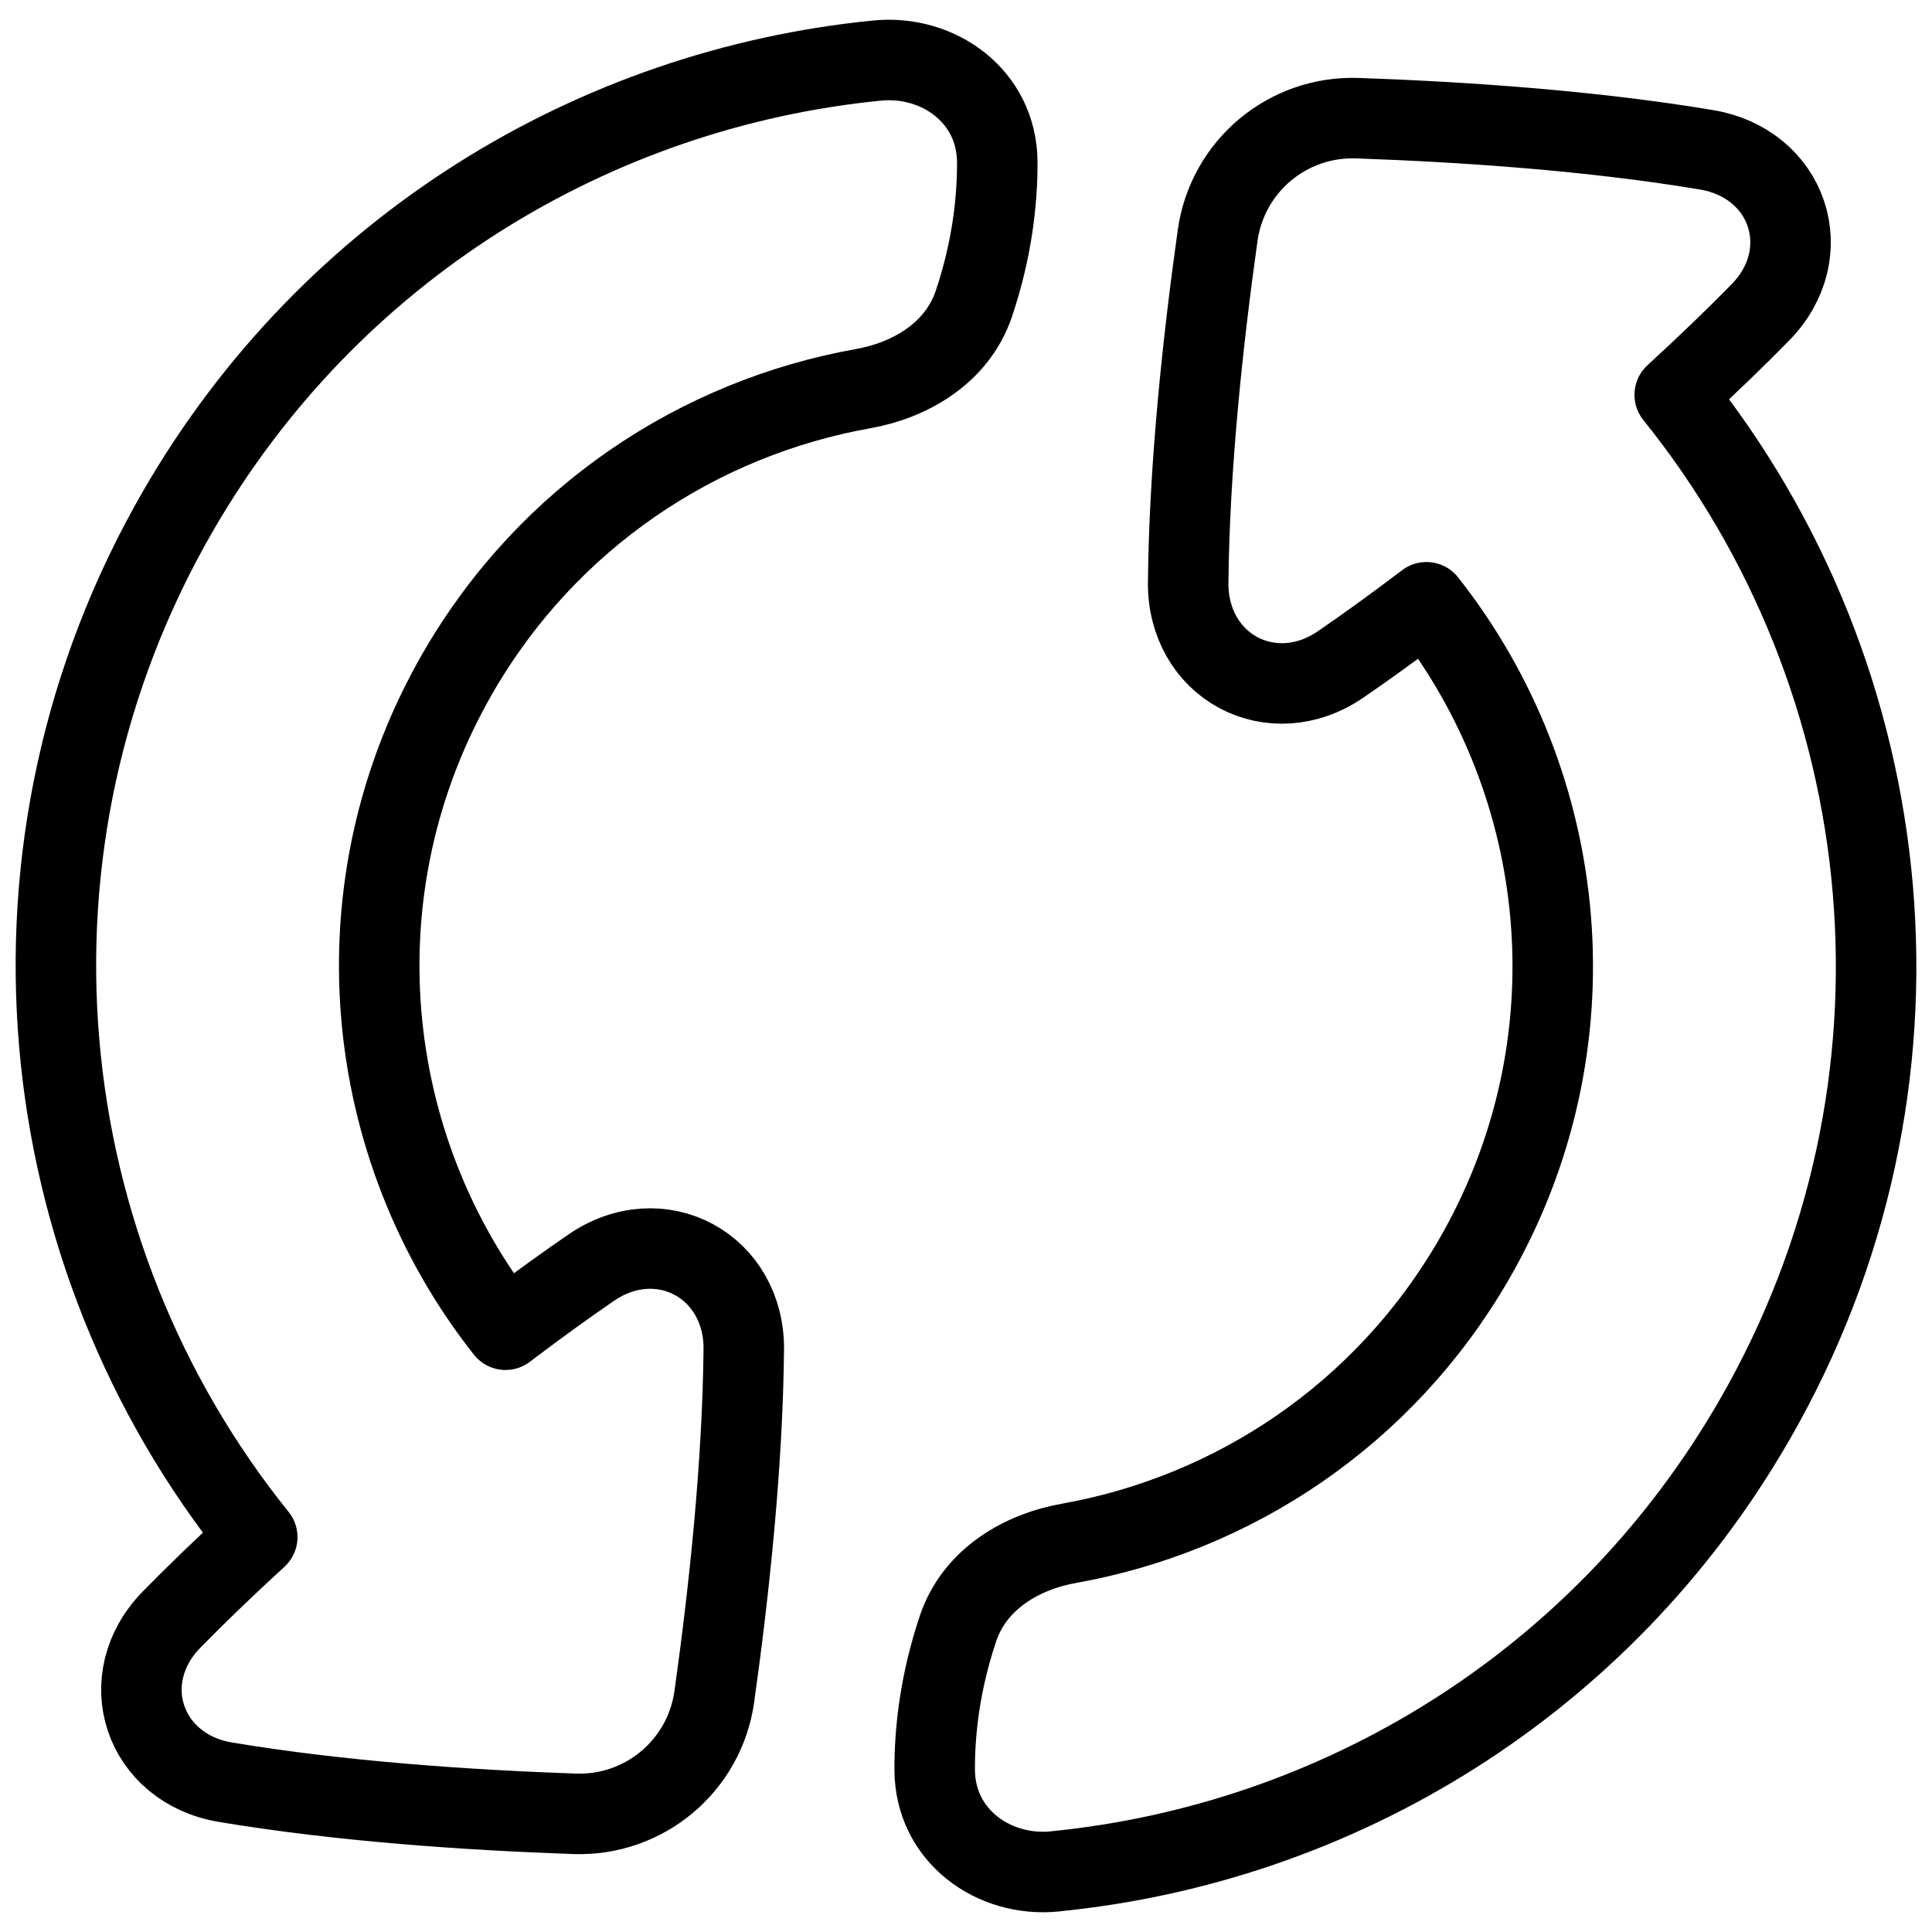
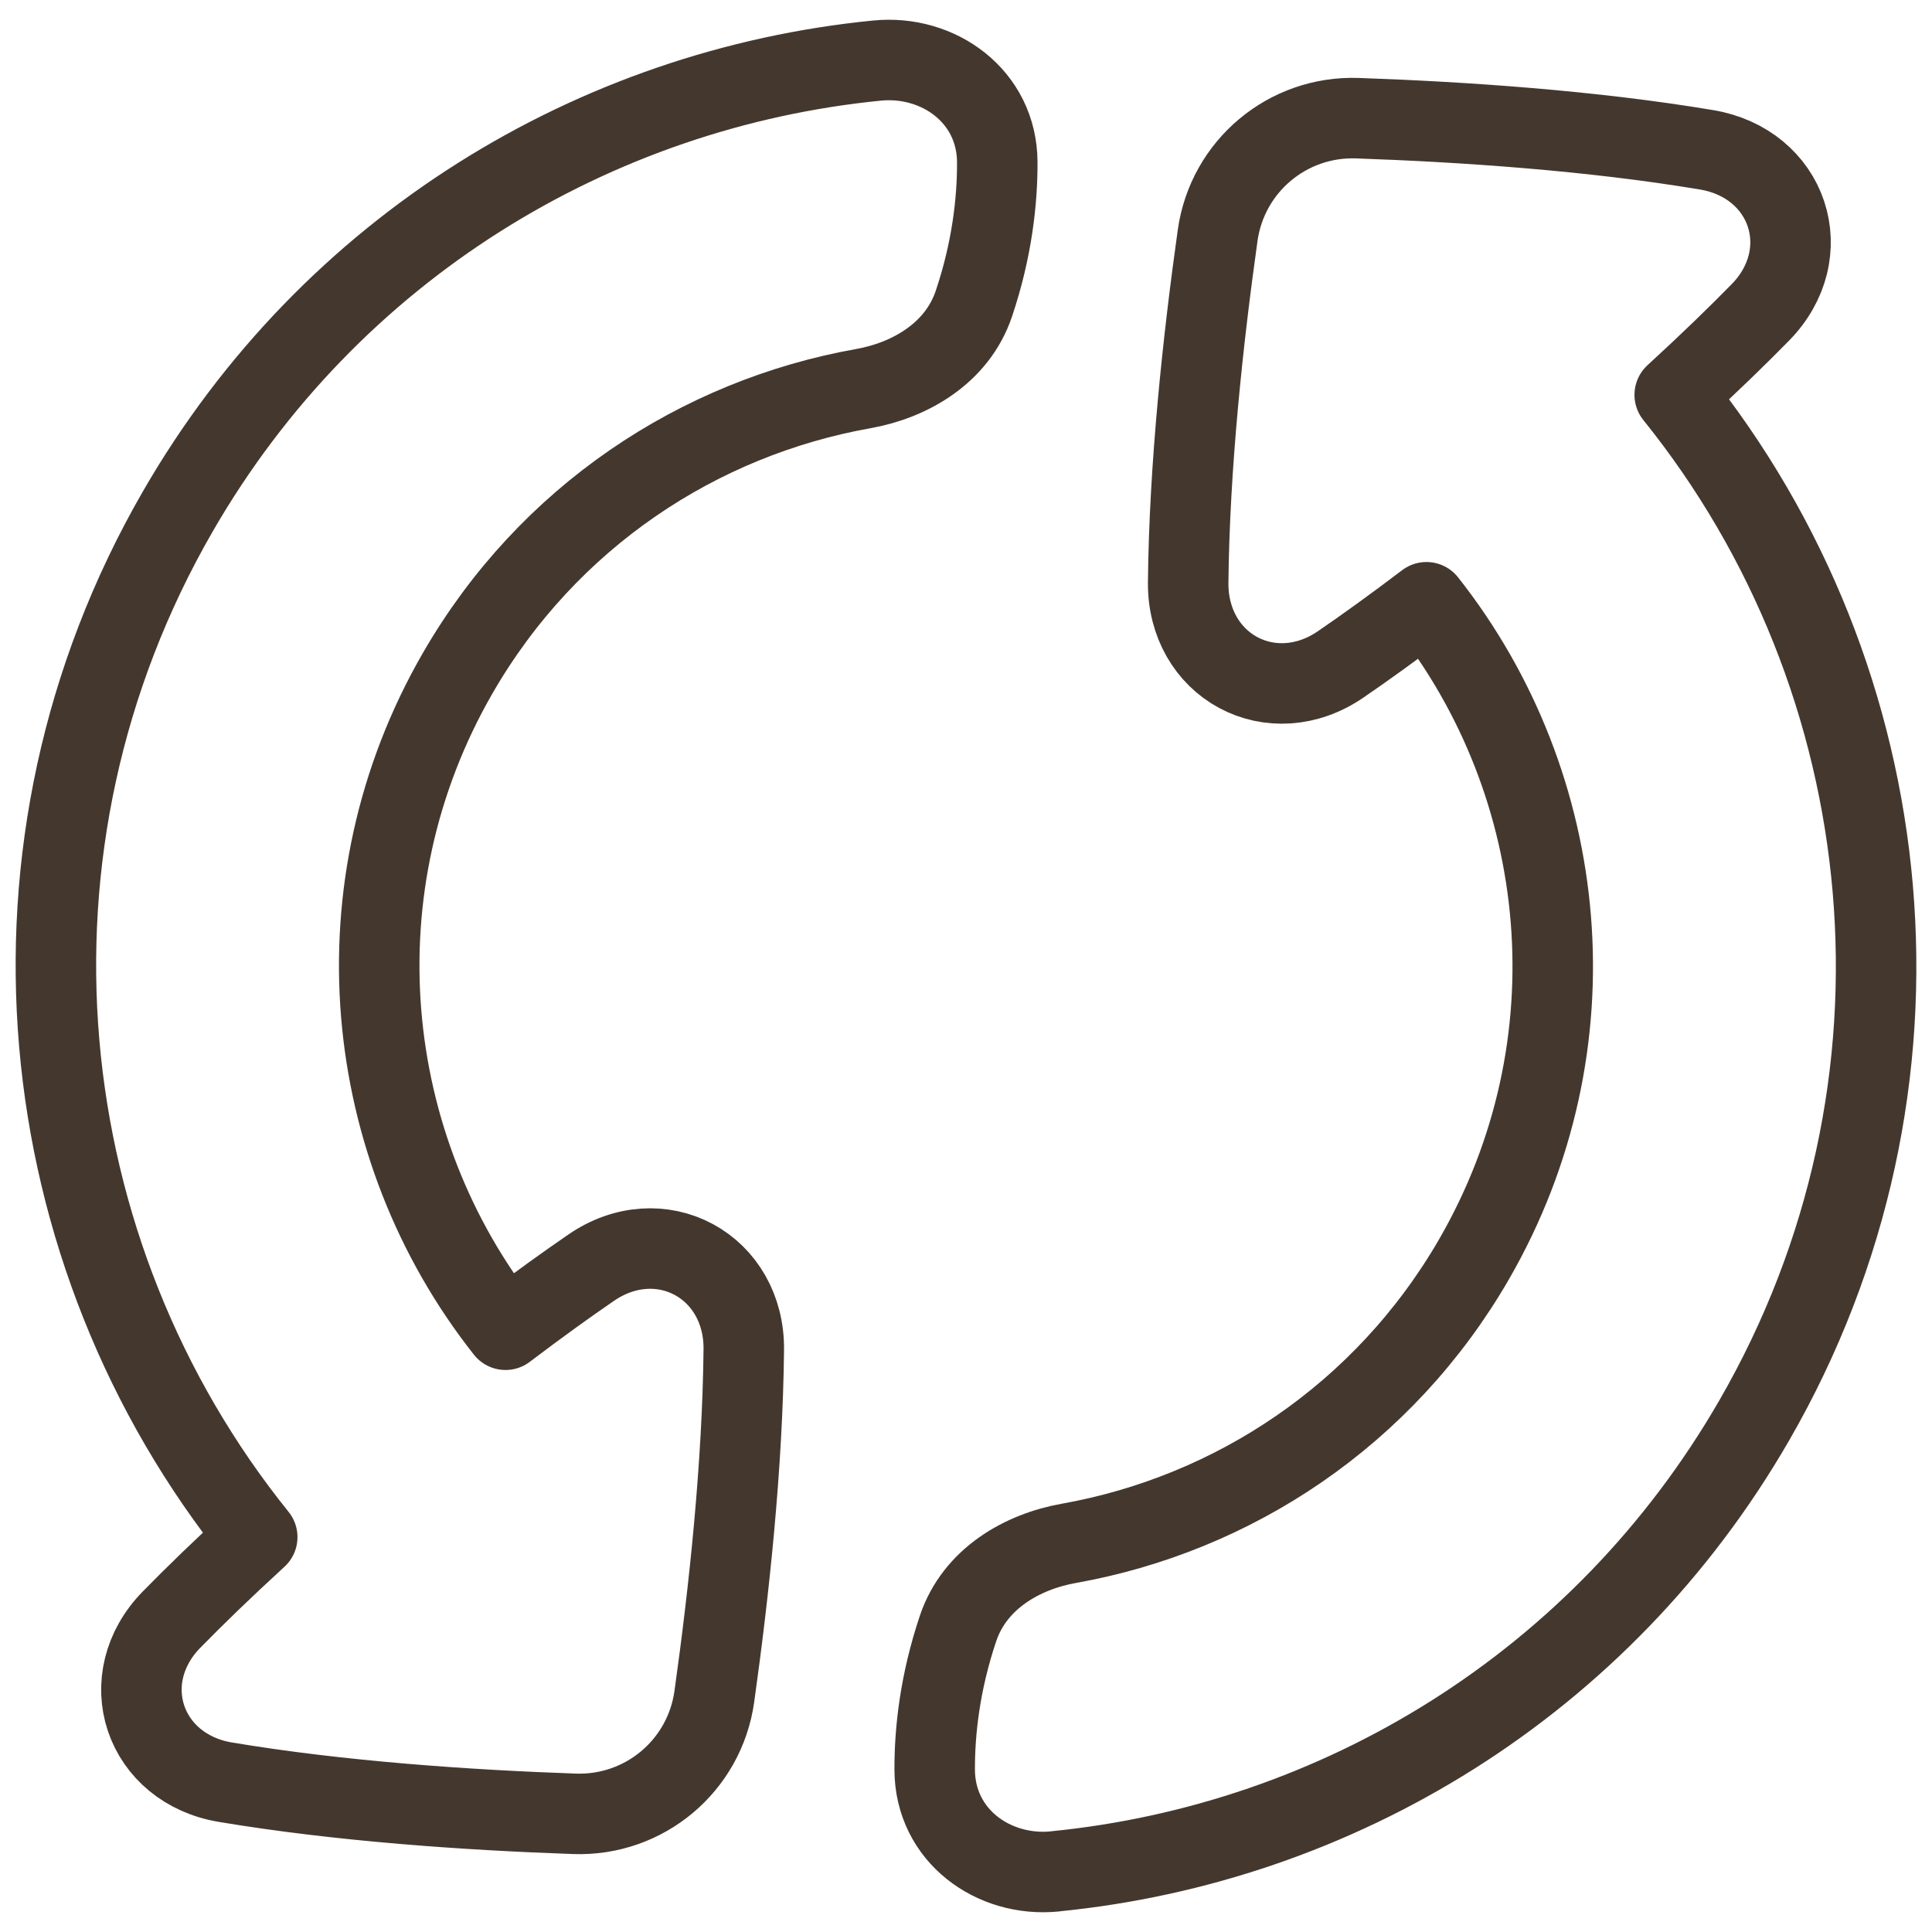
<svg xmlns="http://www.w3.org/2000/svg" fill="none" viewBox="0 0 48 48" id="Synchronize--Streamline-Plump">
  <g id="synchronize--arrows-loading-load-sync-synchronize-arrow-reload">
-     <path id="Union" fill="none" stroke="#000000" stroke-width="2" stroke-linejoin="round" stroke-linecap="round" fill-rule="evenodd" d="M21.79 1.505c1.524 -0.151 2.981 0.886 2.987 2.526 0.003 0.96 -0.129 2.168 -0.581 3.513 -0.418 1.241 -1.602 1.907 -2.747 2.111 -4.087 0.727 -7.835 3.186 -10.073 7.061 -3.072 5.321 -2.407 11.775 1.183 16.321 0.814 -0.617 1.523 -1.127 2.132 -1.544 0.835 -0.573 1.79 -0.608 2.546 -0.201 0.754 0.407 1.252 1.225 1.242 2.234 -0.029 2.88 -0.367 6.027 -0.732 8.625 -0.241 1.719 -1.736 2.973 -3.471 2.913 -2.64 -0.092 -5.825 -0.308 -8.682 -0.787 -0.984 -0.165 -1.698 -0.787 -1.966 -1.59 -0.269 -0.805 -0.069 -1.729 0.631 -2.445 0.568 -0.58 1.27 -1.263 2.132 -2.053C0.705 31.13 -0.384 21.023 4.421 12.7 8.208 6.14 14.788 2.197 21.79 1.505Zm4.419 44.99c-1.524 0.151 -2.981 -0.886 -2.987 -2.526 -0.003 -0.96 0.129 -2.168 0.581 -3.513 0.418 -1.241 1.602 -1.907 2.747 -2.111 4.087 -0.727 7.835 -3.186 10.073 -7.061 3.072 -5.321 2.407 -11.775 -1.183 -16.321 -0.814 0.617 -1.522 1.127 -2.132 1.544 -0.835 0.573 -1.79 0.608 -2.546 0.201 -0.754 -0.407 -1.252 -1.225 -1.242 -2.234 0.028 -2.88 0.367 -6.027 0.732 -8.625 0.241 -1.719 1.736 -2.973 3.471 -2.913 2.64 0.092 5.825 0.308 8.682 0.787 0.984 0.165 1.698 0.787 1.966 1.59 0.269 0.805 0.069 1.729 -0.631 2.444 -0.568 0.58 -1.27 1.263 -2.132 2.053 5.687 7.059 6.777 17.166 1.971 25.488 -3.788 6.56 -10.367 10.503 -17.369 11.195Z" clip-rule="evenodd" />
+     <path id="Union" fill="none" stroke="#44382E" stroke-width="2" stroke-linejoin="round" stroke-linecap="round" fill-rule="evenodd" d="M21.79 1.505c1.524 -0.151 2.981 0.886 2.987 2.526 0.003 0.96 -0.129 2.168 -0.581 3.513 -0.418 1.241 -1.602 1.907 -2.747 2.111 -4.087 0.727 -7.835 3.186 -10.073 7.061 -3.072 5.321 -2.407 11.775 1.183 16.321 0.814 -0.617 1.523 -1.127 2.132 -1.544 0.835 -0.573 1.79 -0.608 2.546 -0.201 0.754 0.407 1.252 1.225 1.242 2.234 -0.029 2.88 -0.367 6.027 -0.732 8.625 -0.241 1.719 -1.736 2.973 -3.471 2.913 -2.64 -0.092 -5.825 -0.308 -8.682 -0.787 -0.984 -0.165 -1.698 -0.787 -1.966 -1.59 -0.269 -0.805 -0.069 -1.729 0.631 -2.445 0.568 -0.58 1.27 -1.263 2.132 -2.053C0.705 31.13 -0.384 21.023 4.421 12.7 8.208 6.14 14.788 2.197 21.79 1.505Zm4.419 44.99c-1.524 0.151 -2.981 -0.886 -2.987 -2.526 -0.003 -0.96 0.129 -2.168 0.581 -3.513 0.418 -1.241 1.602 -1.907 2.747 -2.111 4.087 -0.727 7.835 -3.186 10.073 -7.061 3.072 -5.321 2.407 -11.775 -1.183 -16.321 -0.814 0.617 -1.522 1.127 -2.132 1.544 -0.835 0.573 -1.79 0.608 -2.546 0.201 -0.754 -0.407 -1.252 -1.225 -1.242 -2.234 0.028 -2.88 0.367 -6.027 0.732 -8.625 0.241 -1.719 1.736 -2.973 3.471 -2.913 2.64 0.092 5.825 0.308 8.682 0.787 0.984 0.165 1.698 0.787 1.966 1.59 0.269 0.805 0.069 1.729 -0.631 2.444 -0.568 0.58 -1.27 1.263 -2.132 2.053 5.687 7.059 6.777 17.166 1.971 25.488 -3.788 6.56 -10.367 10.503 -17.369 11.195Z" clip-rule="evenodd" />
  </g>
</svg>
